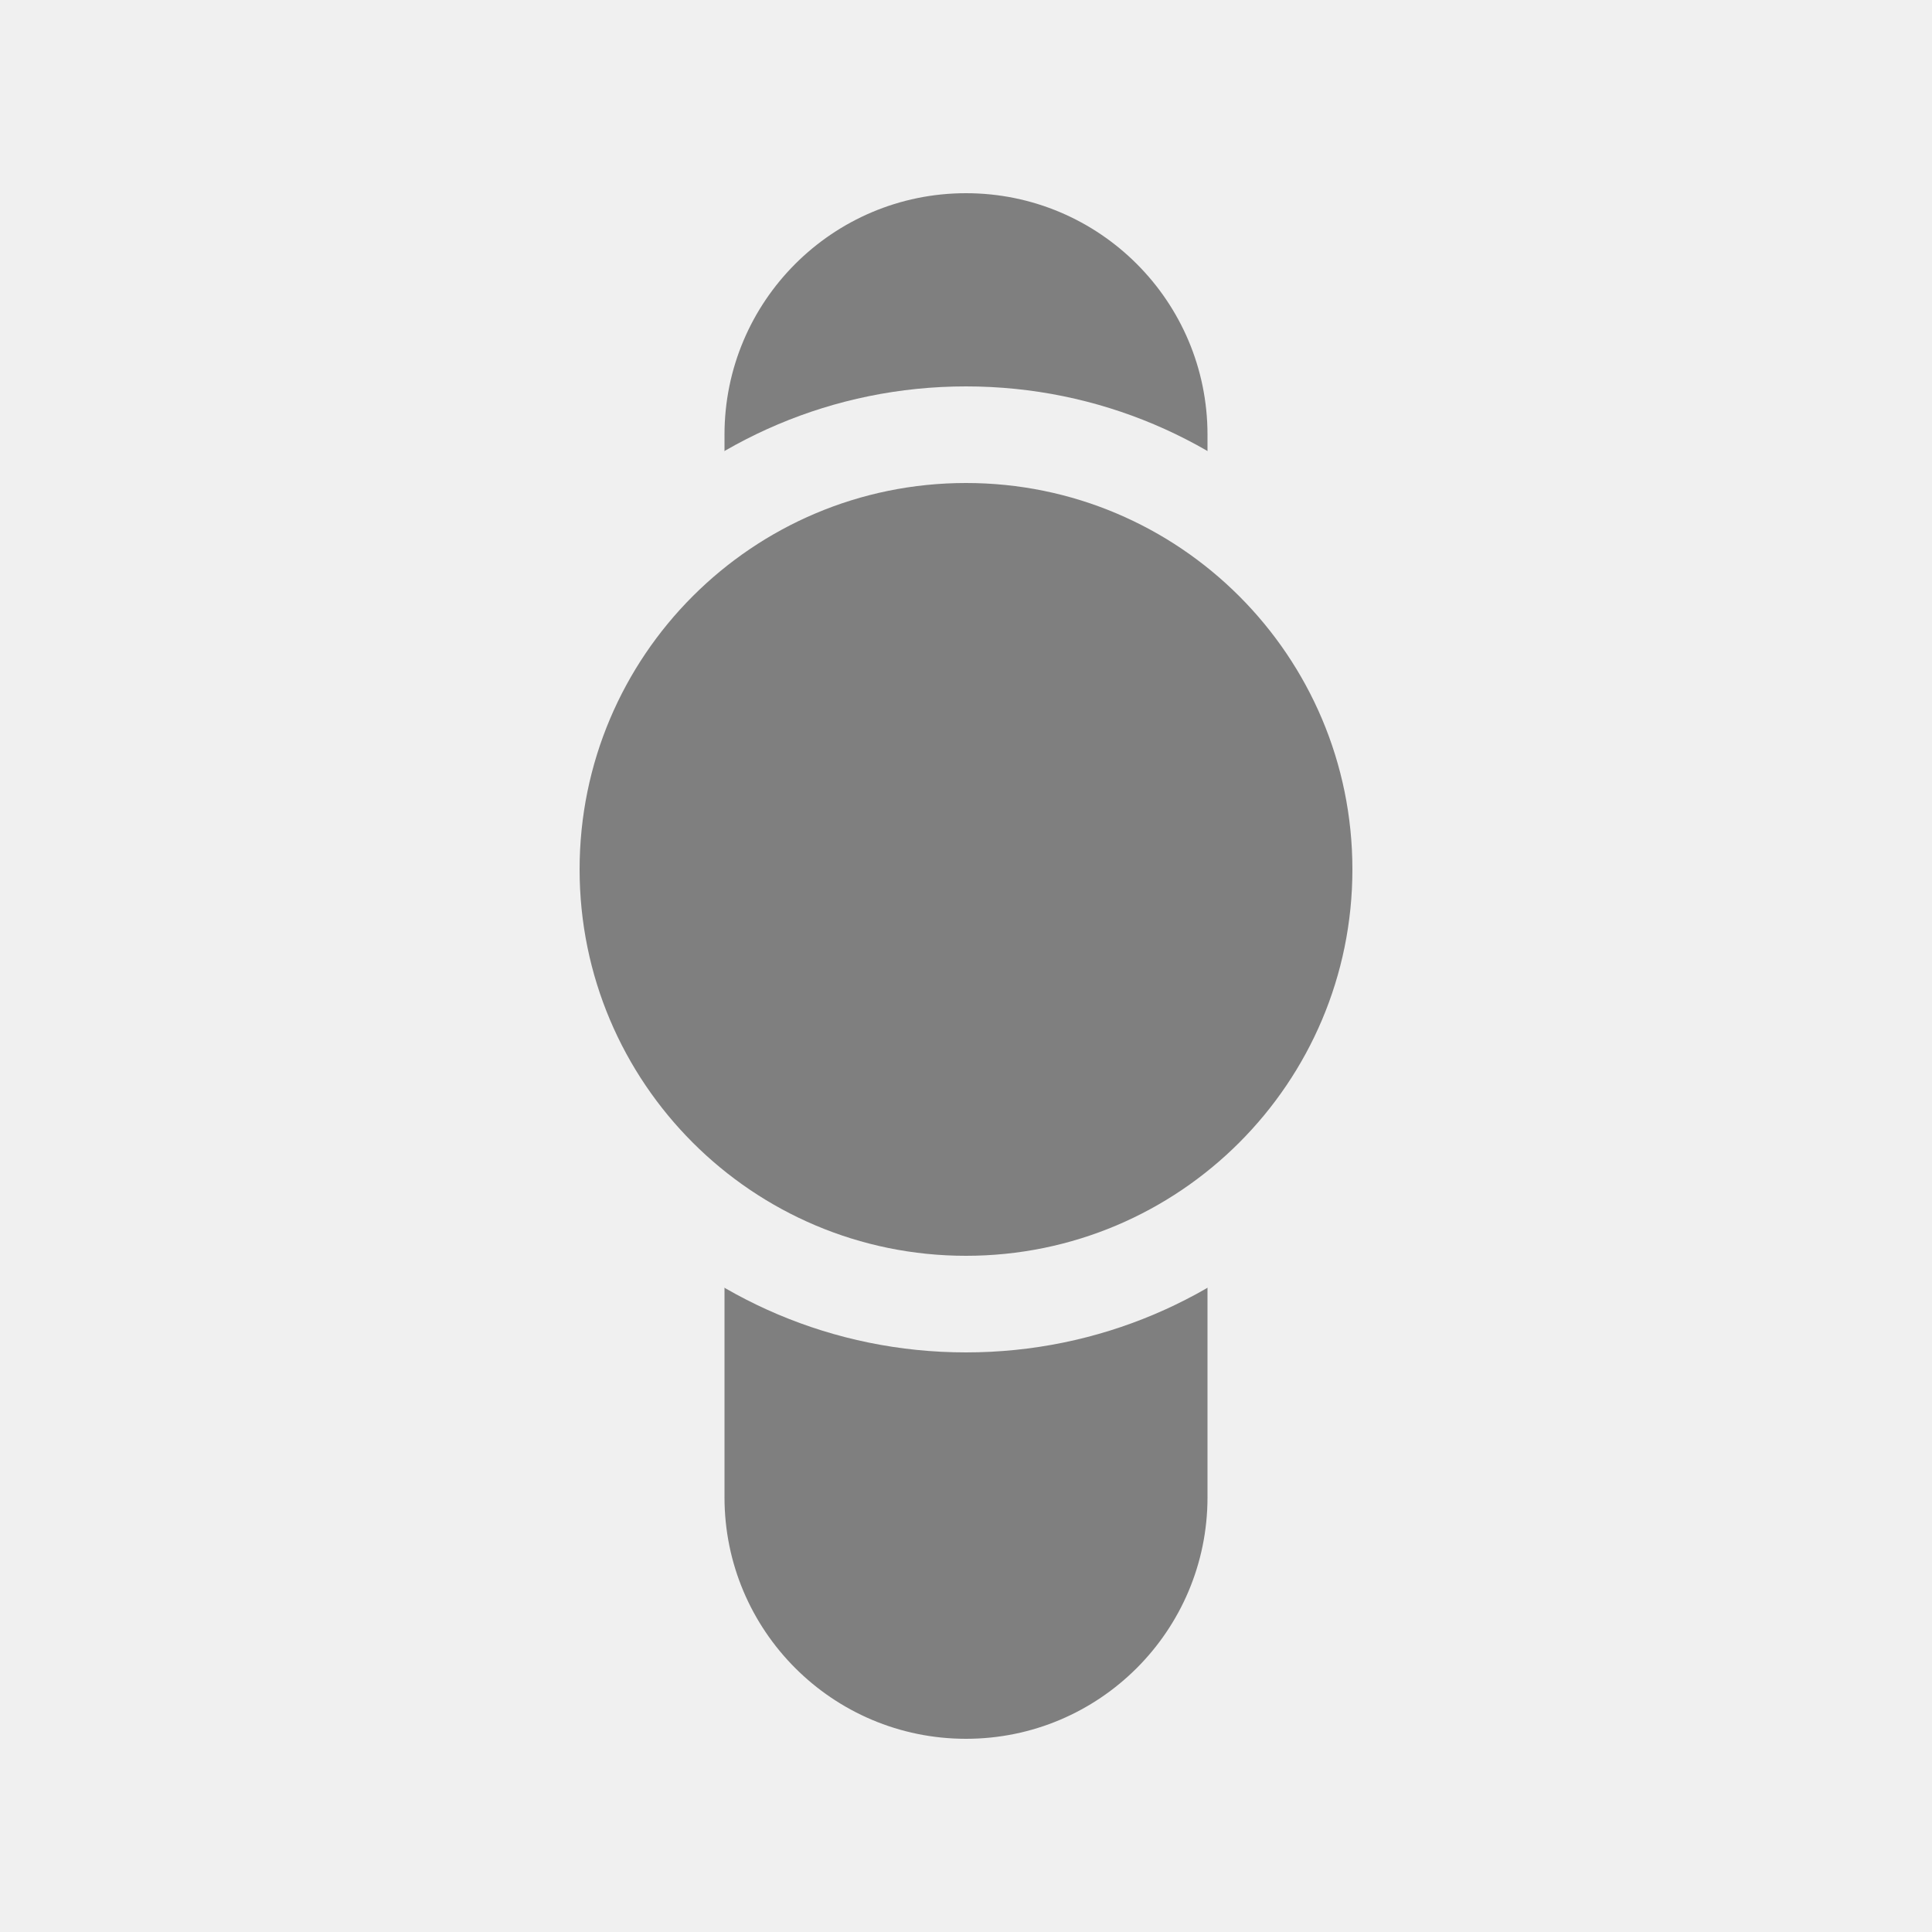
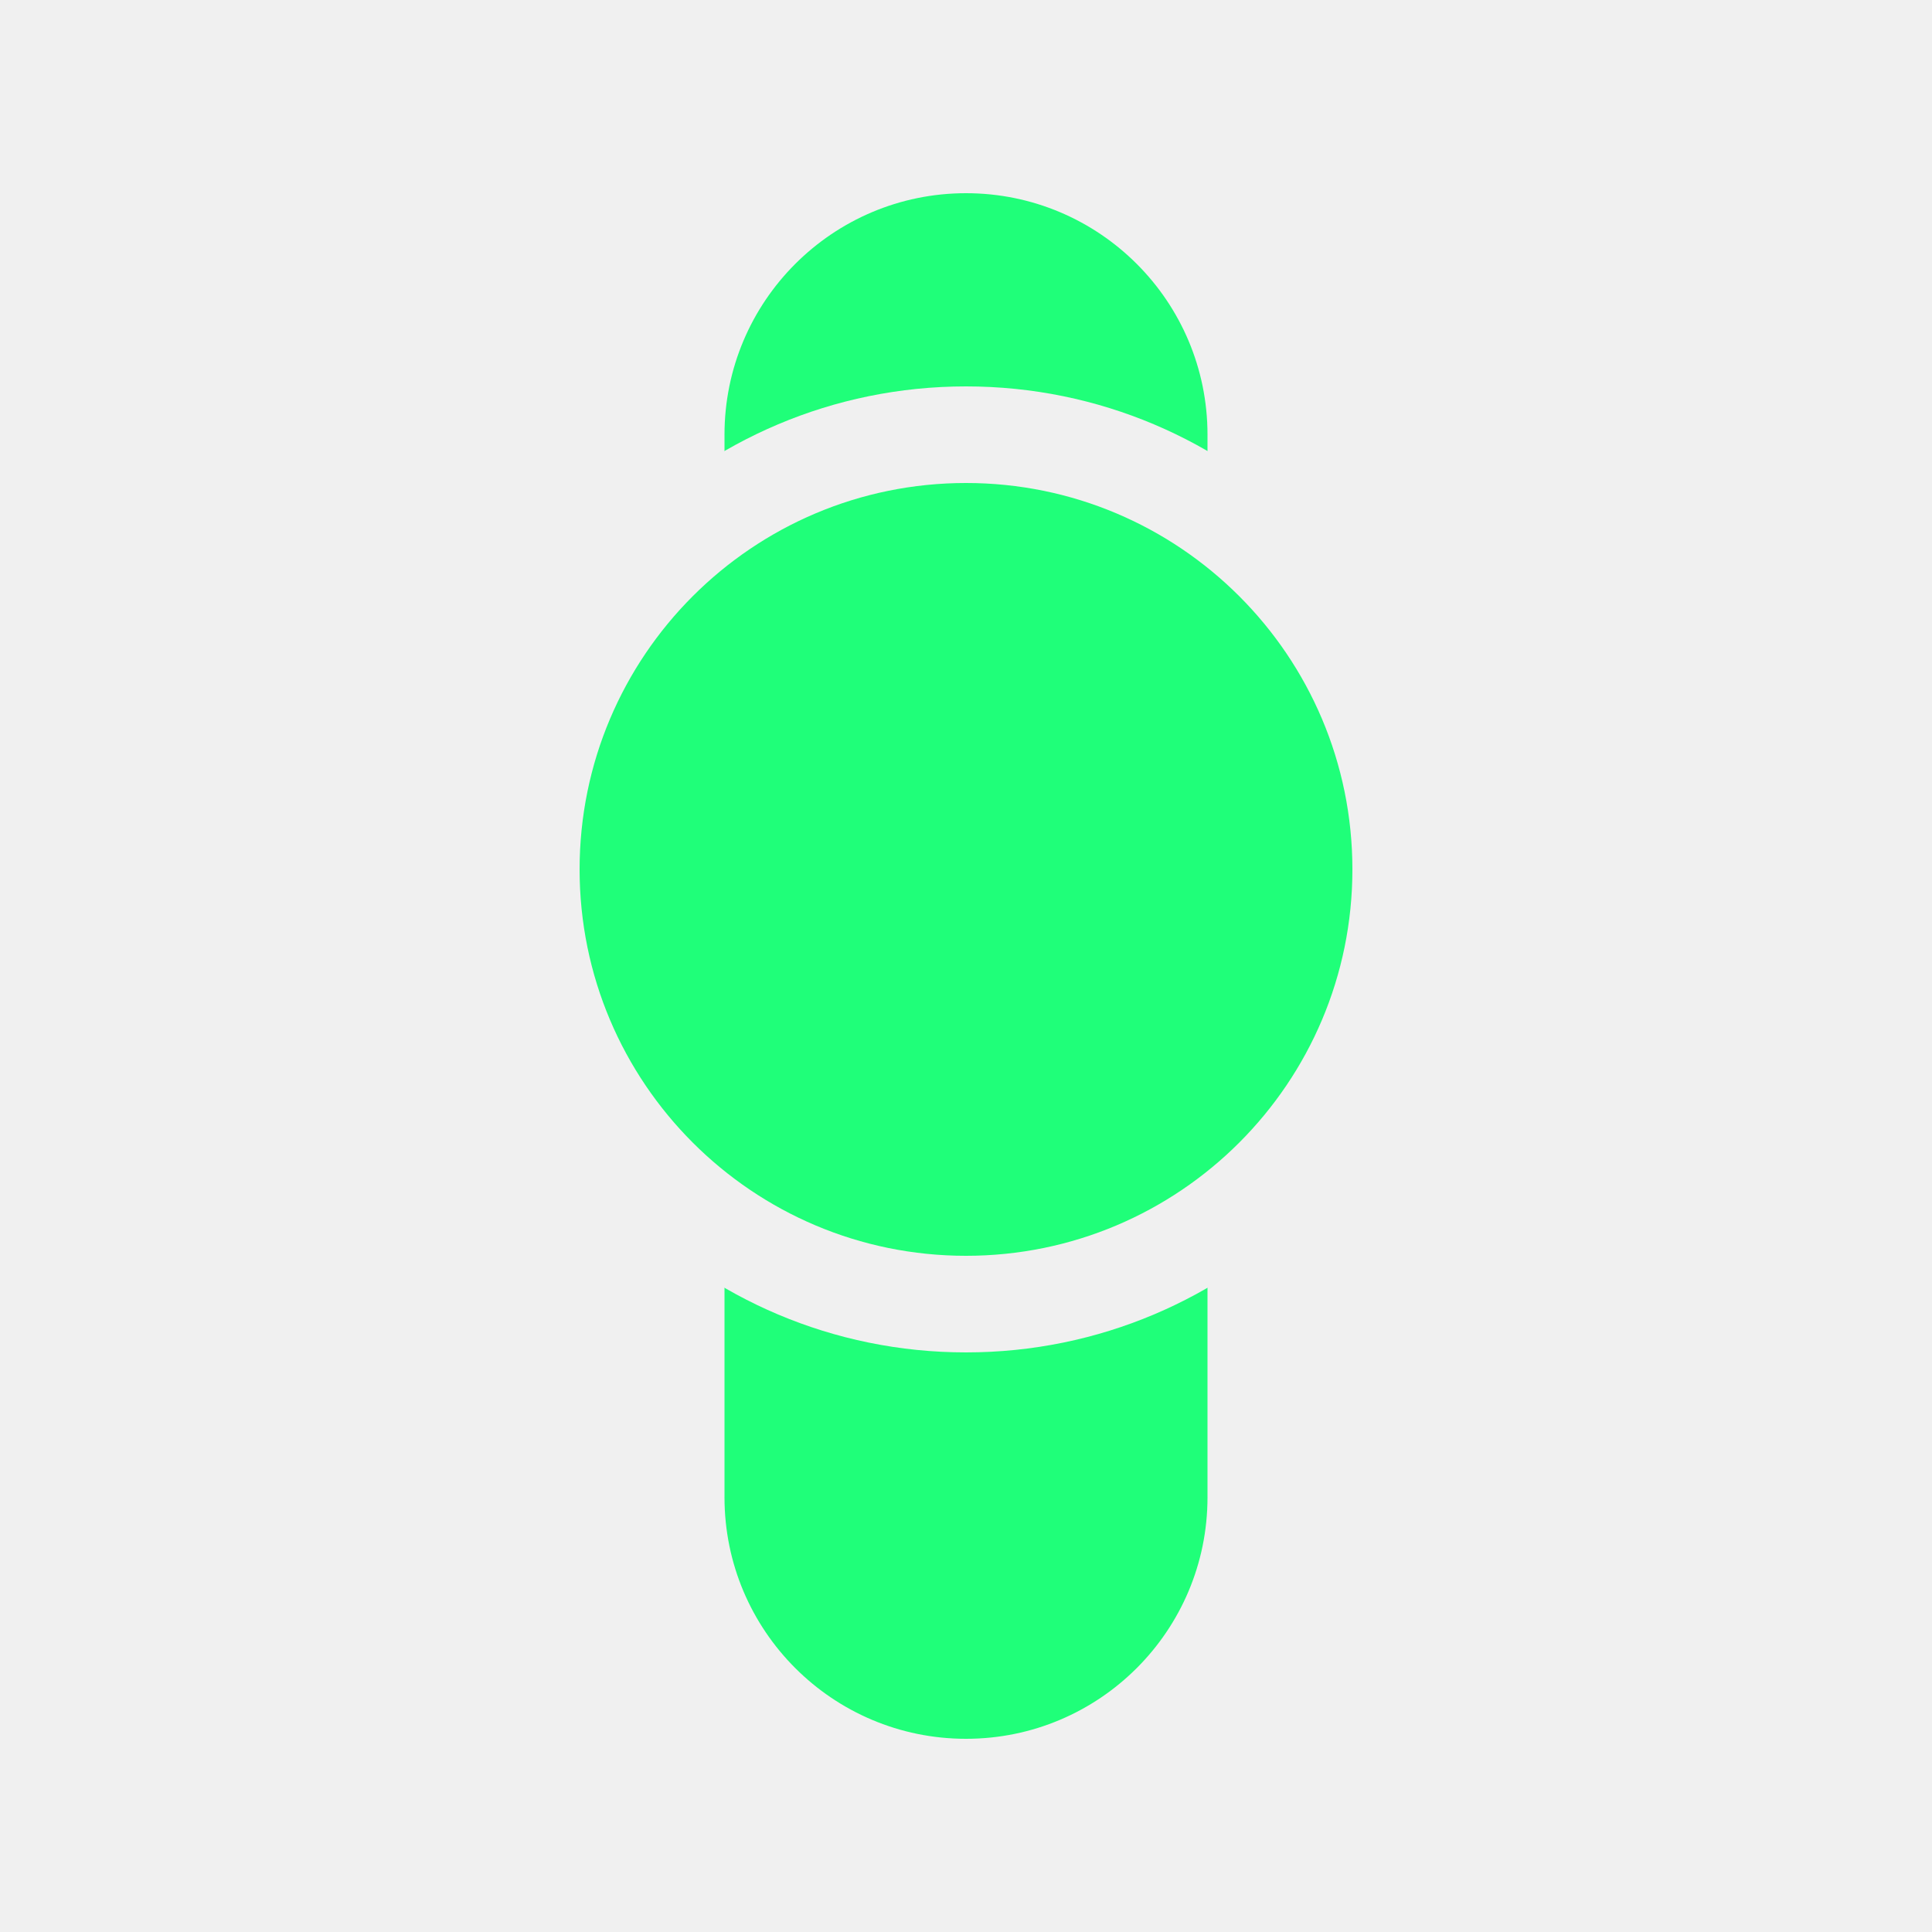
<svg xmlns="http://www.w3.org/2000/svg" width="20px" height="20px" viewBox="0 0 20 20" version="1.1">
  <defs />
  <mask id="myMask">
    <rect x="0" y="0" width="20" height="20" fill="white" />
    <circle cx="10" cy="9" r="5" fill="black" />
  </mask>
  <g id="Page-1" stroke="none" stroke-width="1" fill="none" fill-rule="evenodd">
-     <g id="modify" fill="#7F7F7F">
+     <g id="modify" fill="#1FFF79">
      <rect x="7.5" y="2" width="5" height="16" rx="2.5" mask="url(#myMask)" />
      <circle cx="10" cy="9" r="4" />
    </g>
  </g>
</svg>
